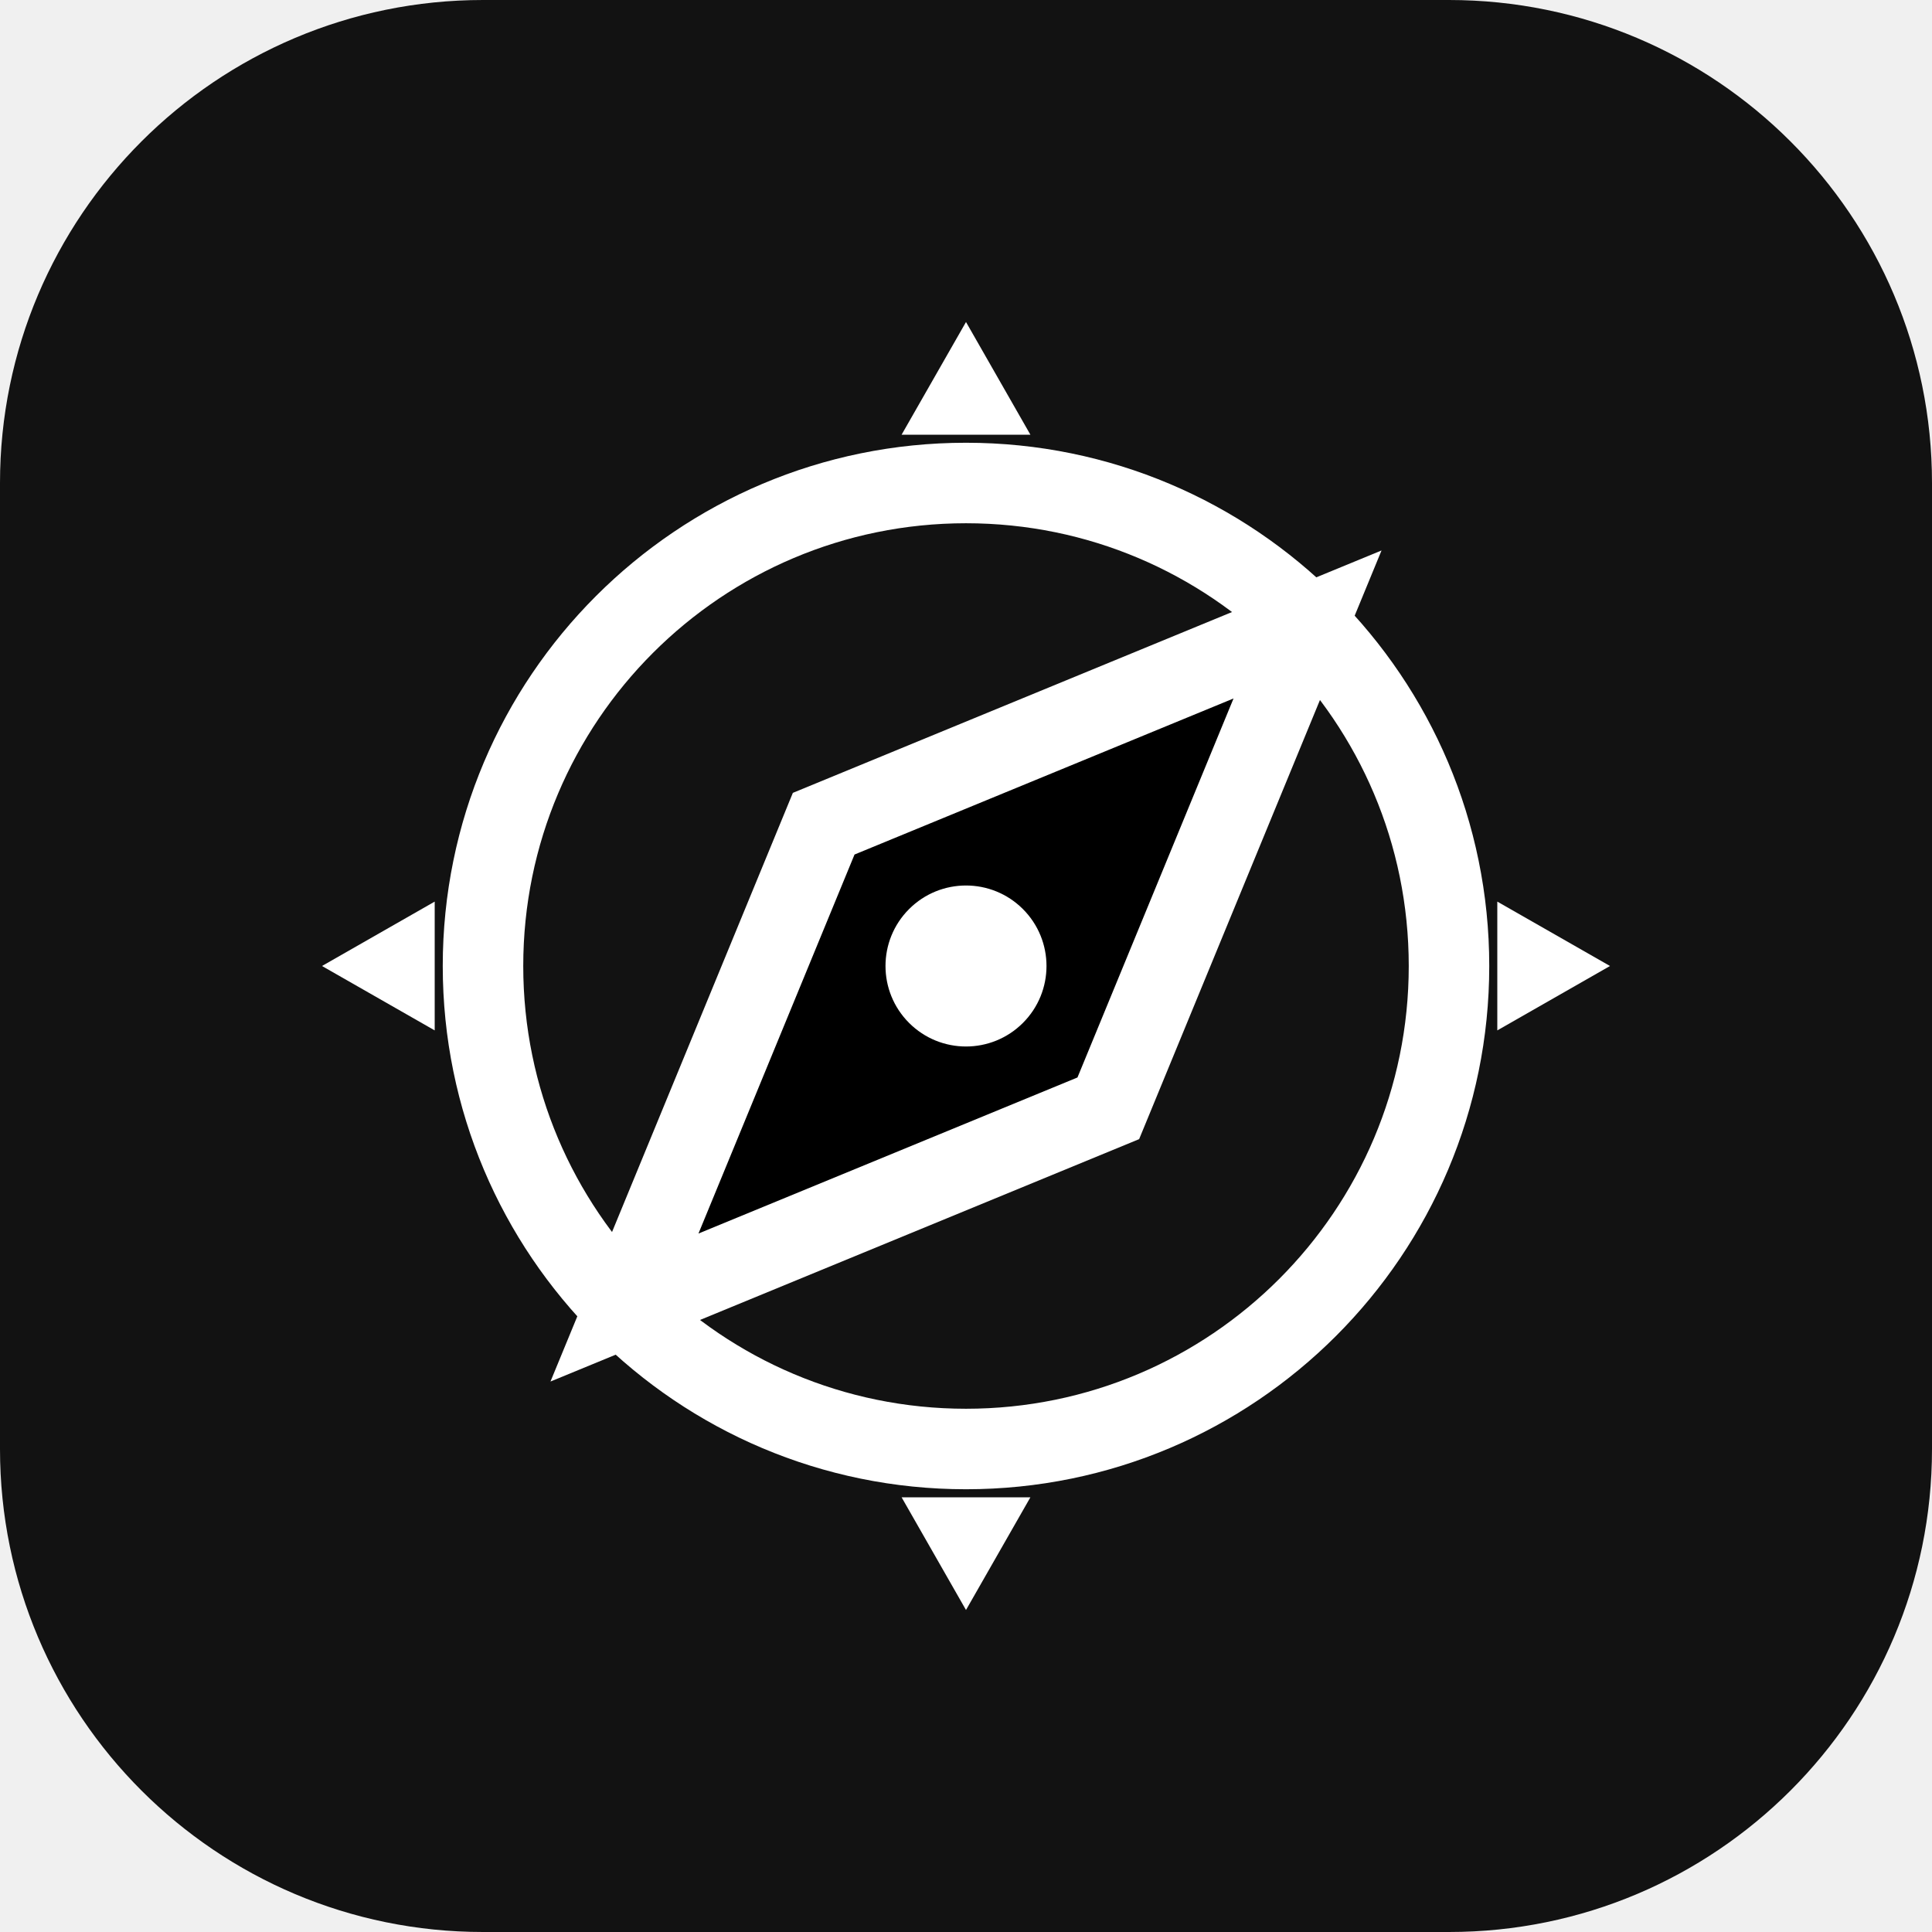
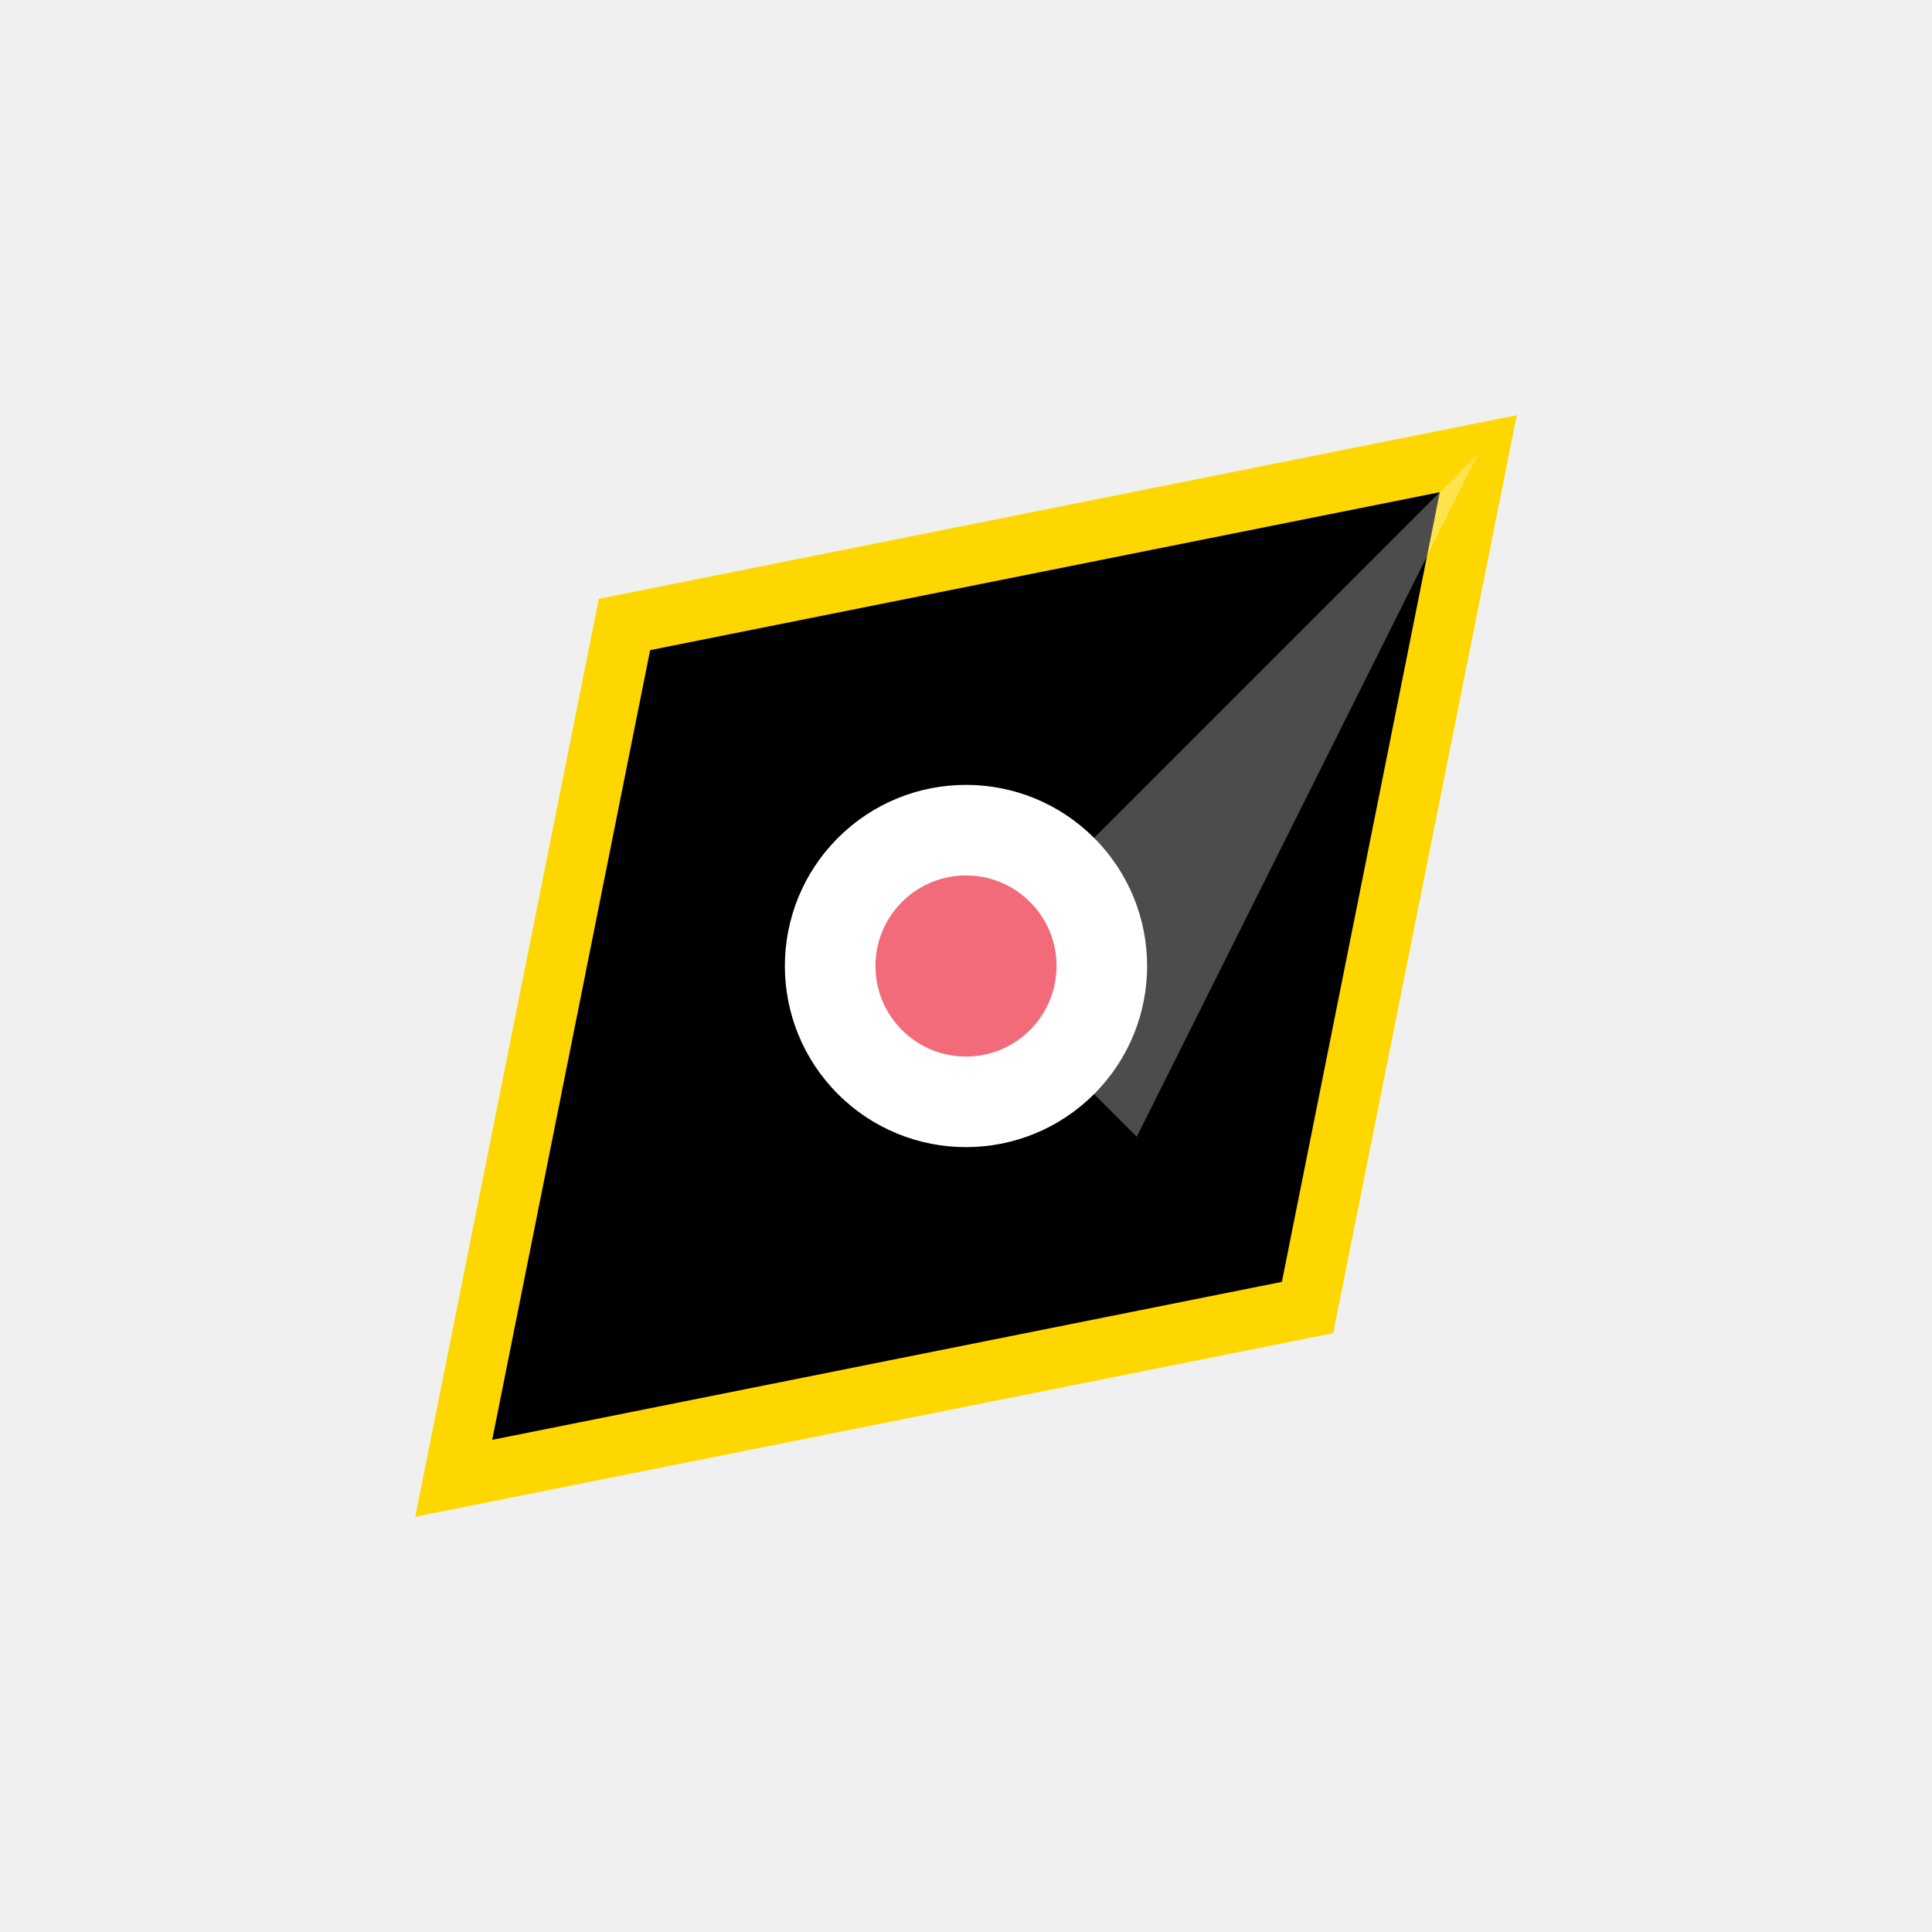
- <svg xmlns="http://www.w3.org/2000/svg" viewBox="0 0 24 24" fill="none">
+ <svg xmlns="http://www.w3.org/2000/svg" viewBox="0 0 32 32">
  <defs>
-     <linearGradient id="compassGradIcon" x1="0%" y1="0%" x2="100%" y2="100%">
+     <linearGradient id="compassGrad" x1="0%" y1="0%" x2="100%" y2="100%">
      <stop offset="0%" stopColor="#FB923C" />
-       <stop offset="50%" stopColor="#F26B7A" />
-       <stop offset="100%" stopColor="#8B5CF6" />
+       <stop offset="100%" stopColor="#F26B7A" />
    </linearGradient>
  </defs>
-   <rect width="24" height="24" rx="6" fill="#121212" />
-   <path d="M12 4l0.8 1.4h-1.6z" fill="white" fillOpacity="0.8" />
-   <path d="M12 20l-0.8-1.4h1.6z" fill="white" fillOpacity="0.8" />
-   <path d="M20 12l-1.4 0.8v-1.6z" fill="white" fillOpacity="0.8" />
-   <path d="M4 12l1.4-0.8v1.6z" fill="white" fillOpacity="0.8" />
-   <circle cx="12" cy="12" r="6" stroke="white" strokeWidth="0.8" strokeOpacity="0.3" />
-   <g transform="rotate(45 12 12)">
-     <path d="M12 6l2.5 6-2.5 6-2.5-6z" fill="url(#compassGradIcon)" stroke="white" strokeWidth="0.5" />
-     <circle cx="12" cy="12" r="1" fill="white" />
+   <g transform="rotate(45 16 16)">
+     <path d="M16 4L24 16L16 28L8 16Z" fill="url(#compassGrad)" stroke="#FFD700" stroke-width="1" />
+     <path d="M16 4L20 16L16 16Z" fill="white" fill-opacity="0.3" />
+     <circle cx="16" cy="16" r="3" fill="white" />
+     <circle cx="16" cy="16" r="1.5" fill="#F26B7A" />
  </g>
</svg>
